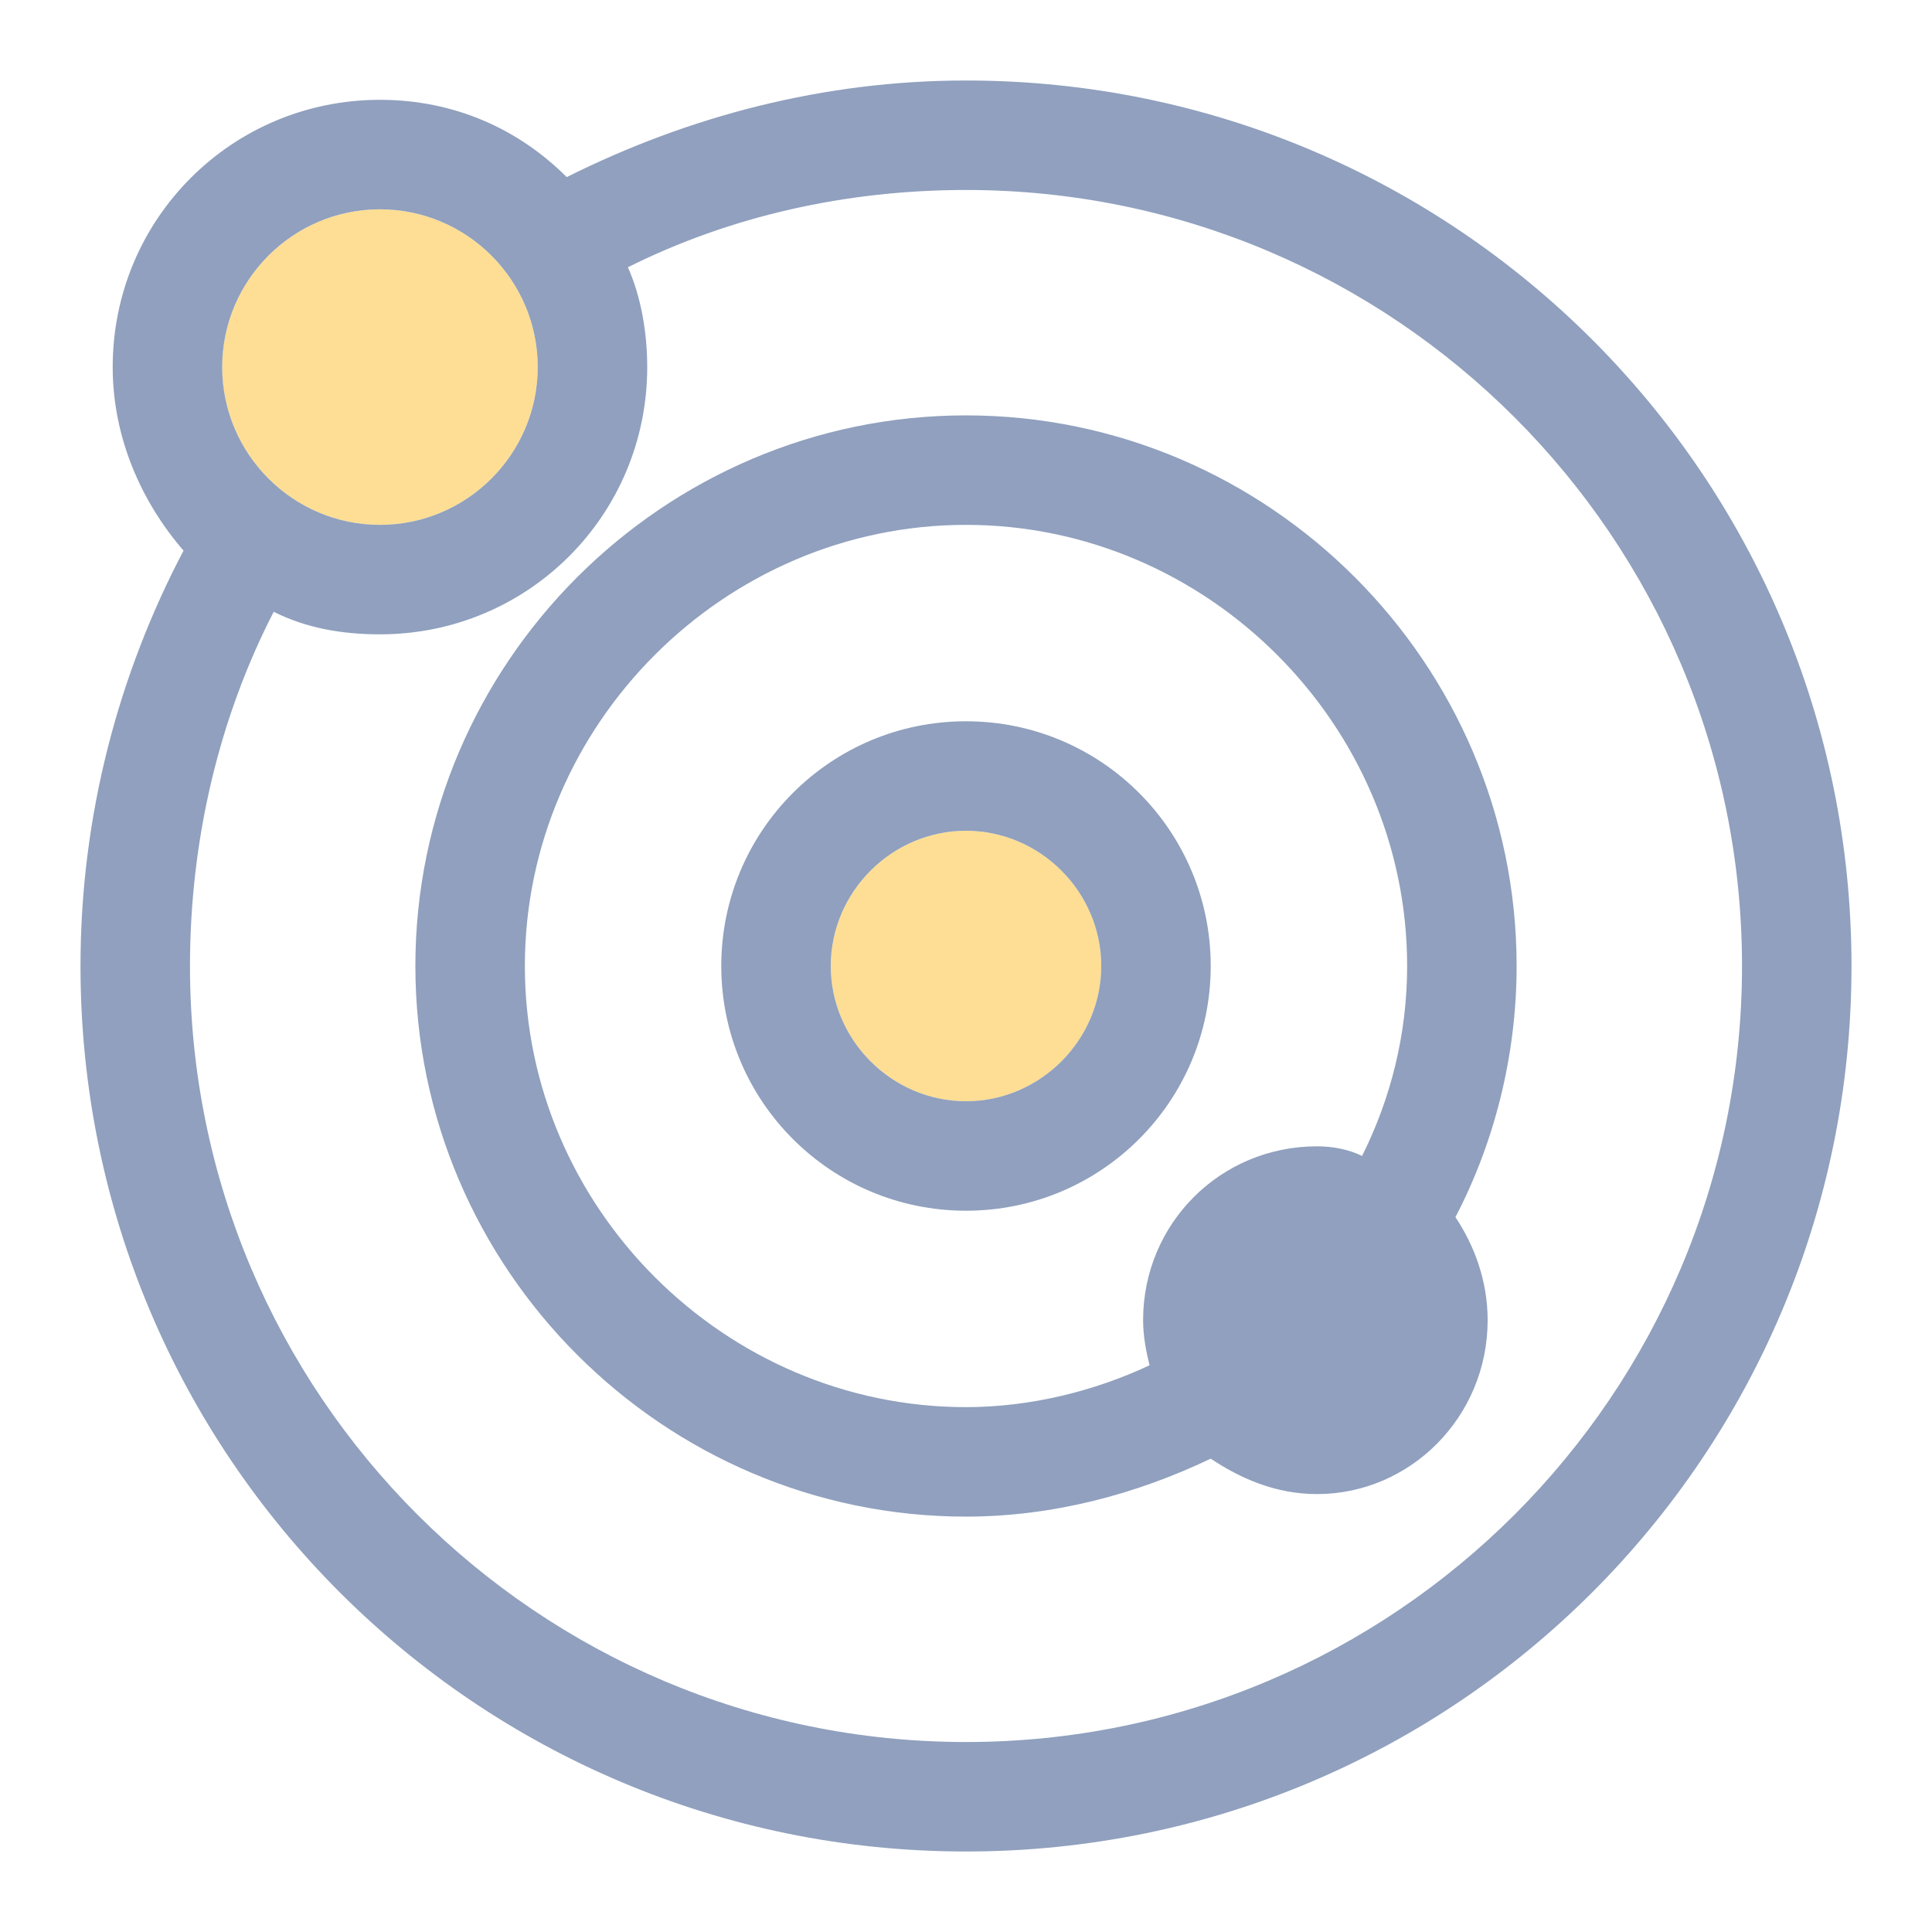
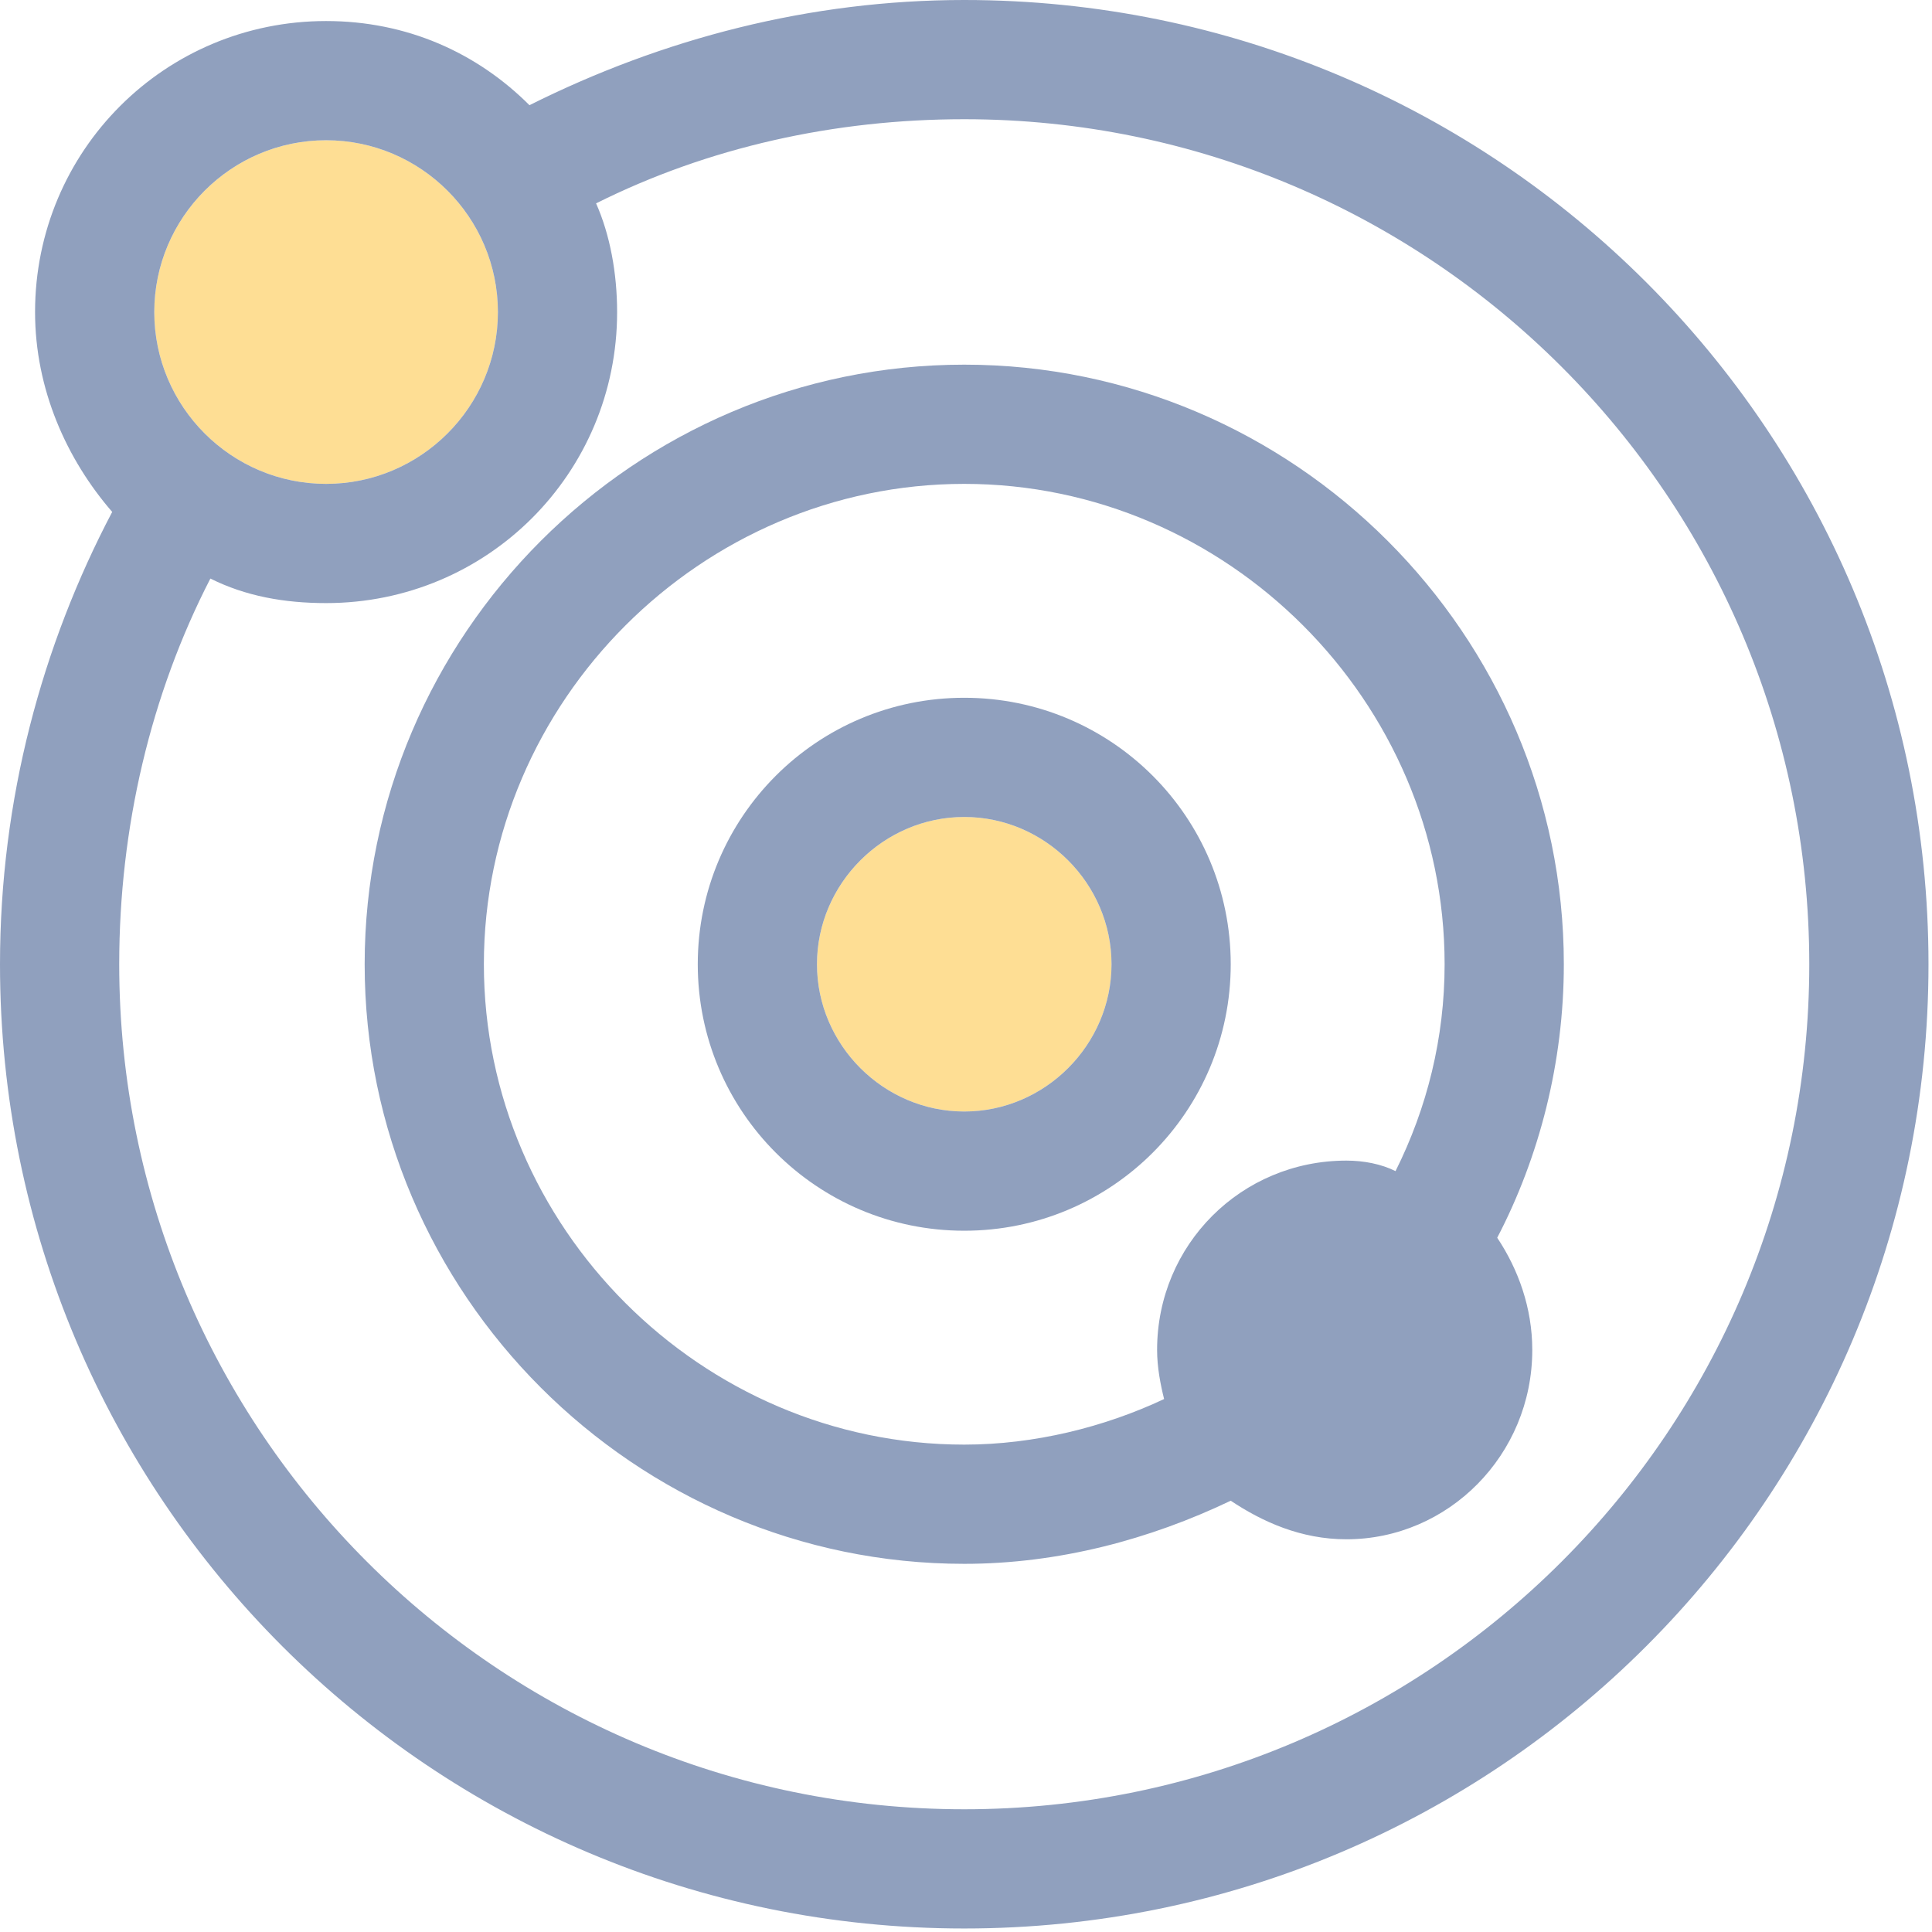
- <svg xmlns="http://www.w3.org/2000/svg" xmlns:ns1="http://xml.openoffice.org/svg/export" version="1.2" width="6mm" height="6mm" viewBox="0 0 600 600" preserveAspectRatio="xMidYMid" fill-rule="evenodd" stroke-width="28.222" stroke-linejoin="round" xml:space="preserve">
-   <defs class="ClipPathGroup">
-     <clipPath id="presentation_clip_path" clipPathUnits="userSpaceOnUse">
-       <rect x="0" y="0" width="600" height="600" />
-     </clipPath>
-     <clipPath id="presentation_clip_path_shrink" clipPathUnits="userSpaceOnUse">
-       <rect x="0" y="0" width="599" height="599" />
-     </clipPath>
-   </defs>
-   <defs class="TextShapeIndex">
-     <g ns1:slide="id1" ns1:id-list="id3" />
-   </defs>
-   <defs class="EmbeddedBulletChars">
-     <g id="bullet-char-template-57356" transform="scale(0.0004882812,-0.0004882812)">
-       <path d="M 580,1141 L 1163,571 580,0 -4,571 580,1141 Z" />
-     </g>
-     <g id="bullet-char-template-57354" transform="scale(0.0004882812,-0.0004882812)">
-       <path d="M 8,1128 L 1137,1128 1137,0 8,0 8,1128 Z" />
-     </g>
-     <g id="bullet-char-template-10146" transform="scale(0.0004882812,-0.0004882812)">
-       <path d="M 174,0 L 602,739 174,1481 1456,739 174,0 Z M 1358,739 L 309,1346 659,739 1358,739 Z" />
-     </g>
-     <g id="bullet-char-template-10132" transform="scale(0.0004882812,-0.0004882812)">
-       <path d="M 2015,739 L 1276,0 717,0 1260,543 174,543 174,936 1260,936 717,1481 1274,1481 2015,739 Z" />
-     </g>
-     <g id="bullet-char-template-10007" transform="scale(0.0004882812,-0.0004882812)">
-       <path d="M 0,-2 C -7,14 -16,27 -25,37 L 356,567 C 262,823 215,952 215,954 215,979 228,992 255,992 264,992 276,990 289,987 310,991 331,999 354,1012 L 381,999 492,748 772,1049 836,1024 860,1049 C 881,1039 901,1025 922,1006 886,937 835,863 770,784 769,783 710,716 594,584 L 774,223 C 774,196 753,168 711,139 L 727,119 C 717,90 699,76 672,76 641,76 570,178 457,381 L 164,-76 C 142,-110 111,-127 72,-127 30,-127 9,-110 8,-76 1,-67 -2,-52 -2,-32 -2,-23 -1,-13 0,-2 Z" />
-     </g>
-     <g id="bullet-char-template-10004" transform="scale(0.0004882812,-0.0004882812)">
-       <path d="M 285,-33 C 182,-33 111,30 74,156 52,228 41,333 41,471 41,549 55,616 82,672 116,743 169,778 240,778 293,778 328,747 346,684 L 369,508 C 377,444 397,411 428,410 L 1163,1116 C 1174,1127 1196,1133 1229,1133 1271,1133 1292,1118 1292,1087 L 1292,965 C 1292,929 1282,901 1262,881 L 442,47 C 390,-6 338,-33 285,-33 Z" />
-     </g>
-     <g id="bullet-char-template-9679" transform="scale(0.0004882812,-0.0004882812)">
-       <path d="M 813,0 C 632,0 489,54 383,161 276,268 223,411 223,592 223,773 276,916 383,1023 489,1130 632,1184 813,1184 992,1184 1136,1130 1245,1023 1353,916 1407,772 1407,592 1407,412 1353,268 1245,161 1136,54 992,0 813,0 Z" />
-     </g>
-     <g id="bullet-char-template-8226" transform="scale(0.0004882812,-0.0004882812)">
-       <path d="M 346,457 C 273,457 209,483 155,535 101,586 74,649 74,723 74,796 101,859 155,911 209,963 273,989 346,989 419,989 480,963 531,910 582,859 608,796 608,723 608,648 583,586 532,535 482,483 420,457 346,457 Z" />
-     </g>
-     <g id="bullet-char-template-8211" transform="scale(0.0004882812,-0.0004882812)">
-       <path d="M -4,459 L 1135,459 1135,606 -4,606 -4,459 Z" />
-     </g>
-     <g id="bullet-char-template-61548" transform="scale(0.0004882812,-0.0004882812)">
-       <path d="M 173,740 C 173,903 231,1043 346,1159 462,1274 601,1332 765,1332 928,1332 1067,1274 1183,1159 1299,1043 1357,903 1357,740 1357,577 1299,437 1183,322 1067,206 928,148 765,148 601,148 462,206 346,322 231,437 173,577 173,740 Z" />
-     </g>
-   </defs>
-   <g>
-     <g id="id2" class="Master_Slide">
-       <g id="bg-id2" class="Background" />
-       <g id="bo-id2" class="BackgroundObjects" />
-     </g>
-   </g>
-   <g class="SlideGroup">
-     <g>
-       <g id="container-id1">
-         <g id="id1" class="Slide" clip-path="url(#presentation_clip_path)">
-           <g class="Page">
-             <g class="Graphic">
-               <g id="id3">
-                 <rect class="BoundingBox" stroke="none" fill="none" x="25" y="25" width="551" height="551" />
-                 <defs>
-                   <clipPath id="clip_path_1" clipPathUnits="userSpaceOnUse">
-                     <path d="M 25,25 L 575,25 575,575 25,575 25,25 Z" />
-                   </clipPath>
-                 </defs>
-                 <g clip-path="url(#clip_path_1)">
-                   <path fill="rgb(144,160,190)" stroke="none" d="M 163,300 C 163,375 225,437 300,437 320,437 340,432 357,424 356,420 355,415 355,410 355,380 379,356 409,356 414,356 419,357 423,359 432,341 437,321 437,300 437,225 375,163 300,163 225,163 163,225 163,300 L 163,300 Z M 471,300 C 471,328 464,355 452,378 458,387 462,398 462,410 462,440 438,464 409,464 396,464 385,459 376,453 353,464 327,471 300,471 206,471 129,394 129,300 129,206 206,129 300,129 394,129 471,206 471,300 L 471,300 Z" />
-                   <path fill="rgb(254,222,148)" stroke="none" d="M 300,258 C 323,258 342,277 342,300 342,323 323,342 300,342 277,342 258,323 258,300 258,277 277,258 300,258 L 300,258 Z" />
-                   <path fill="rgb(144,160,190)" stroke="none" d="M 300,342 C 323,342 342,323 342,300 342,277 323,258 300,258 277,258 258,277 258,300 258,323 277,342 300,342 L 300,342 Z M 300,224 C 342,224 376,258 376,300 376,342 342,376 300,376 258,376 224,342 224,300 224,258 258,224 300,224 L 300,224 Z" />
-                   <path fill="rgb(254,222,148)" stroke="none" d="M 118,163 C 91,163 69,141 69,114 69,87 91,65 118,65 145,65 167,87 167,114 167,141 145,163 118,163 L 118,163 Z" />
-                   <path fill="rgb(144,160,190)" stroke="none" d="M 118,163 C 145,163 167,141 167,114 167,87 145,65 118,65 91,65 69,87 69,114 69,141 91,163 118,163 L 118,163 Z M 300,25 C 452,25 575,148 575,300 575,452 452,575 300,575 148,575 25,452 25,300 25,253 37,209 57,171 44,156 35,136 35,114 35,68 72,31 118,31 141,31 161,40 176,55 214,36 256,25 300,25 L 300,25 Z M 541,300 C 541,167 433,59 300,59 263,59 227,67 195,83 199,92 201,103 201,114 201,160 164,197 118,197 106,197 95,195 85,190 68,223 59,261 59,300 59,433 167,541 300,541 433,541 541,433 541,300 L 541,300 Z" />
-                 </g>
-               </g>
-             </g>
-           </g>
-         </g>
-       </g>
+ <svg xmlns="http://www.w3.org/2000/svg" fill-rule="evenodd" height="32" preserveAspectRatio="xMidYMid" stroke-linejoin="round" stroke-width="28.222" viewBox="0 0 846.667 846.667" width="32">
+   <clipPath id="a">
+     <path d="m0 0h600v600h-600z" />
+   </clipPath>
+   <clipPath id="b">
+     <path d="m25 25h550v550h-550z" />
+   </clipPath>
+   <g clip-path="url(#a)" transform="matrix(1.5366 0 0 1.5366 -38.415 -38.41501)">
+     <path d="m25 25h551v551h-551z" fill="none" />
+     <g clip-path="url(#b)">
+       <path d="m163 300c0 75 62 137 137 137 20 0 40-5 57-13-1-4-2-9-2-14 0-30 24-54 54-54 5 0 10 1 14 3 9-18 14-38 14-59 0-75-62-137-137-137s-137 62-137 137zm308 0c0 28-7 55-19 78 6 9 10 20 10 32 0 30-24 54-53 54-13 0-24-5-33-11-23 11-49 18-76 18-94 0-171-77-171-171s77-171 171-171 171 77 171 171z" fill="#90a0be" />
+       <path d="m300 258c23 0 42 19 42 42s-19 42-42 42-42-19-42-42 19-42 42-42z" fill="#fede94" />
+       <path d="m300 342c23 0 42-19 42-42s-19-42-42-42-42 19-42 42 19 42 42 42zm0-118c42 0 76 34 76 76s-34 76-76 76-76-34-76-76 34-76 76-76z" fill="#90a0be" />
+       <path d="m118 163c-27 0-49-22-49-49s22-49 49-49 49 22 49 49-22 49-49 49z" fill="#fede94" />
+       <path d="m118 163c27 0 49-22 49-49s-22-49-49-49-49 22-49 49 22 49 49 49zm182-138c152 0 275 123 275 275s-123 275-275 275-275-123-275-275c0-47 12-91 32-129-13-15-22-35-22-57 0-46 37-83 83-83 23 0 43 9 58 24 38-19 80-30 124-30zm241 275c0-133-108-241-241-241-37 0-73 8-105 24 4 9 6 20 6 31 0 46-37 83-83 83-12 0-23-2-33-7-17 33-26 71-26 110 0 133 108 241 241 241s241-108 241-241z" fill="#90a0be" />
    </g>
  </g>
</svg>
